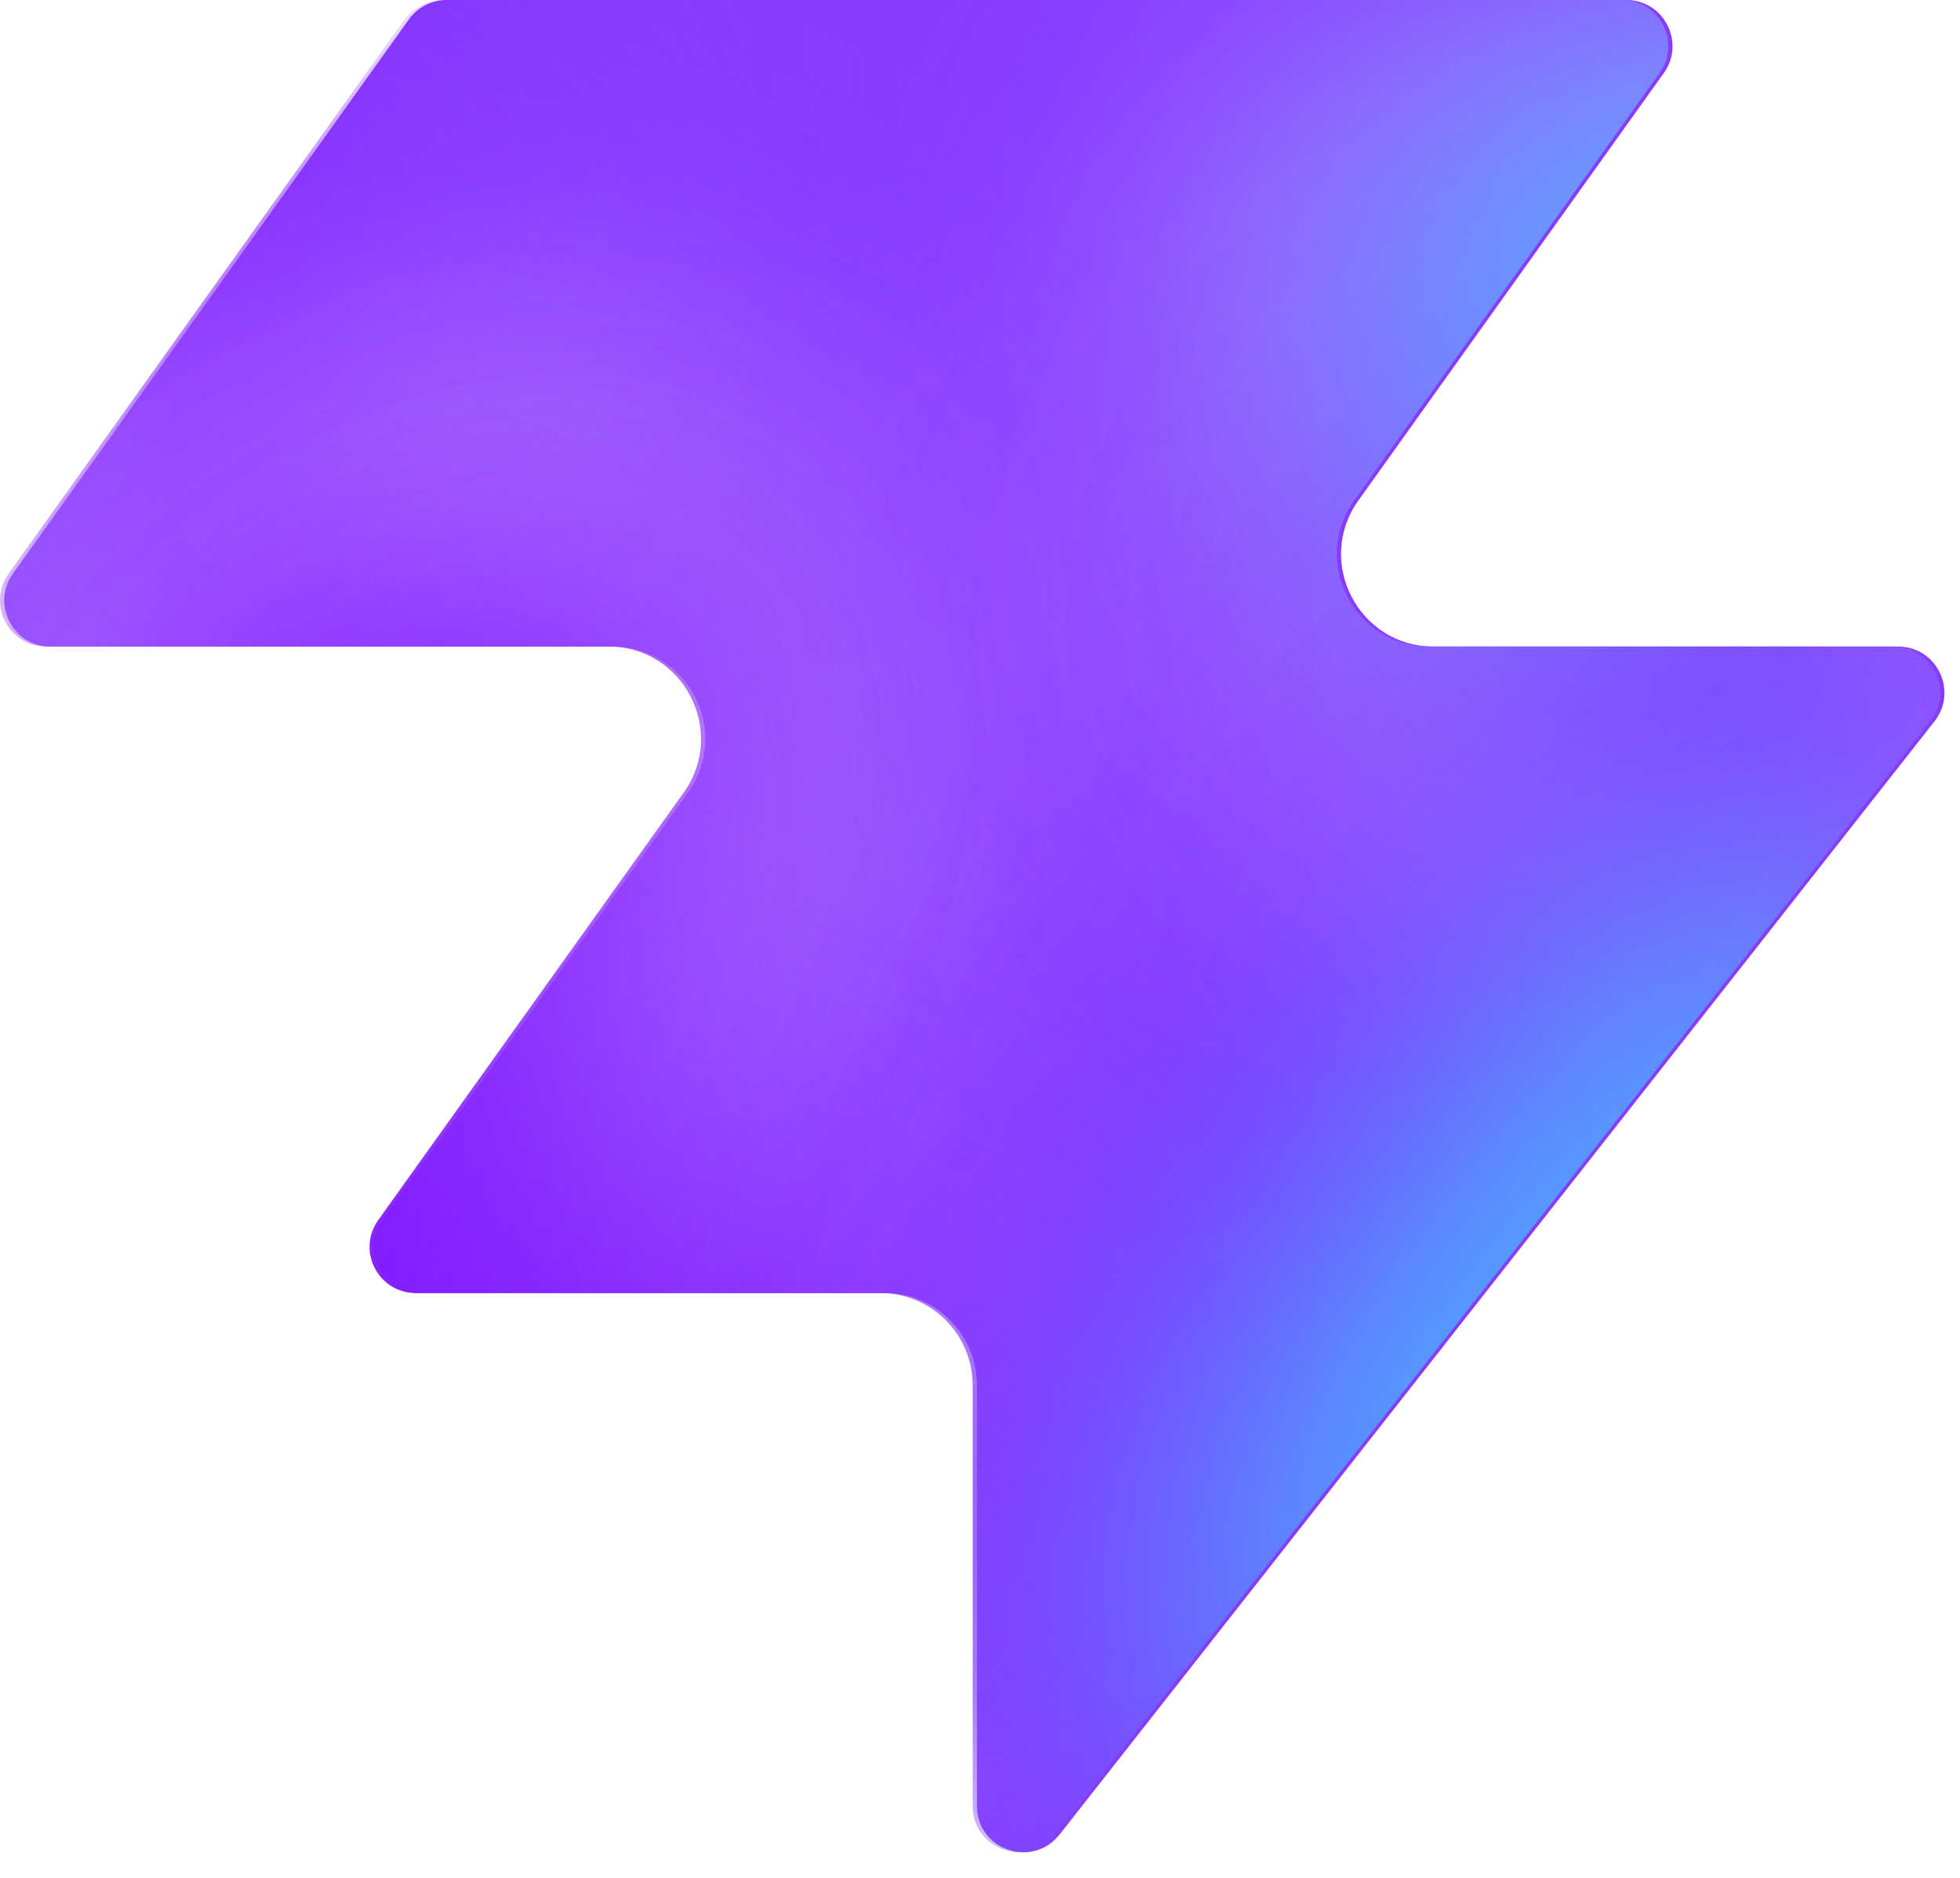
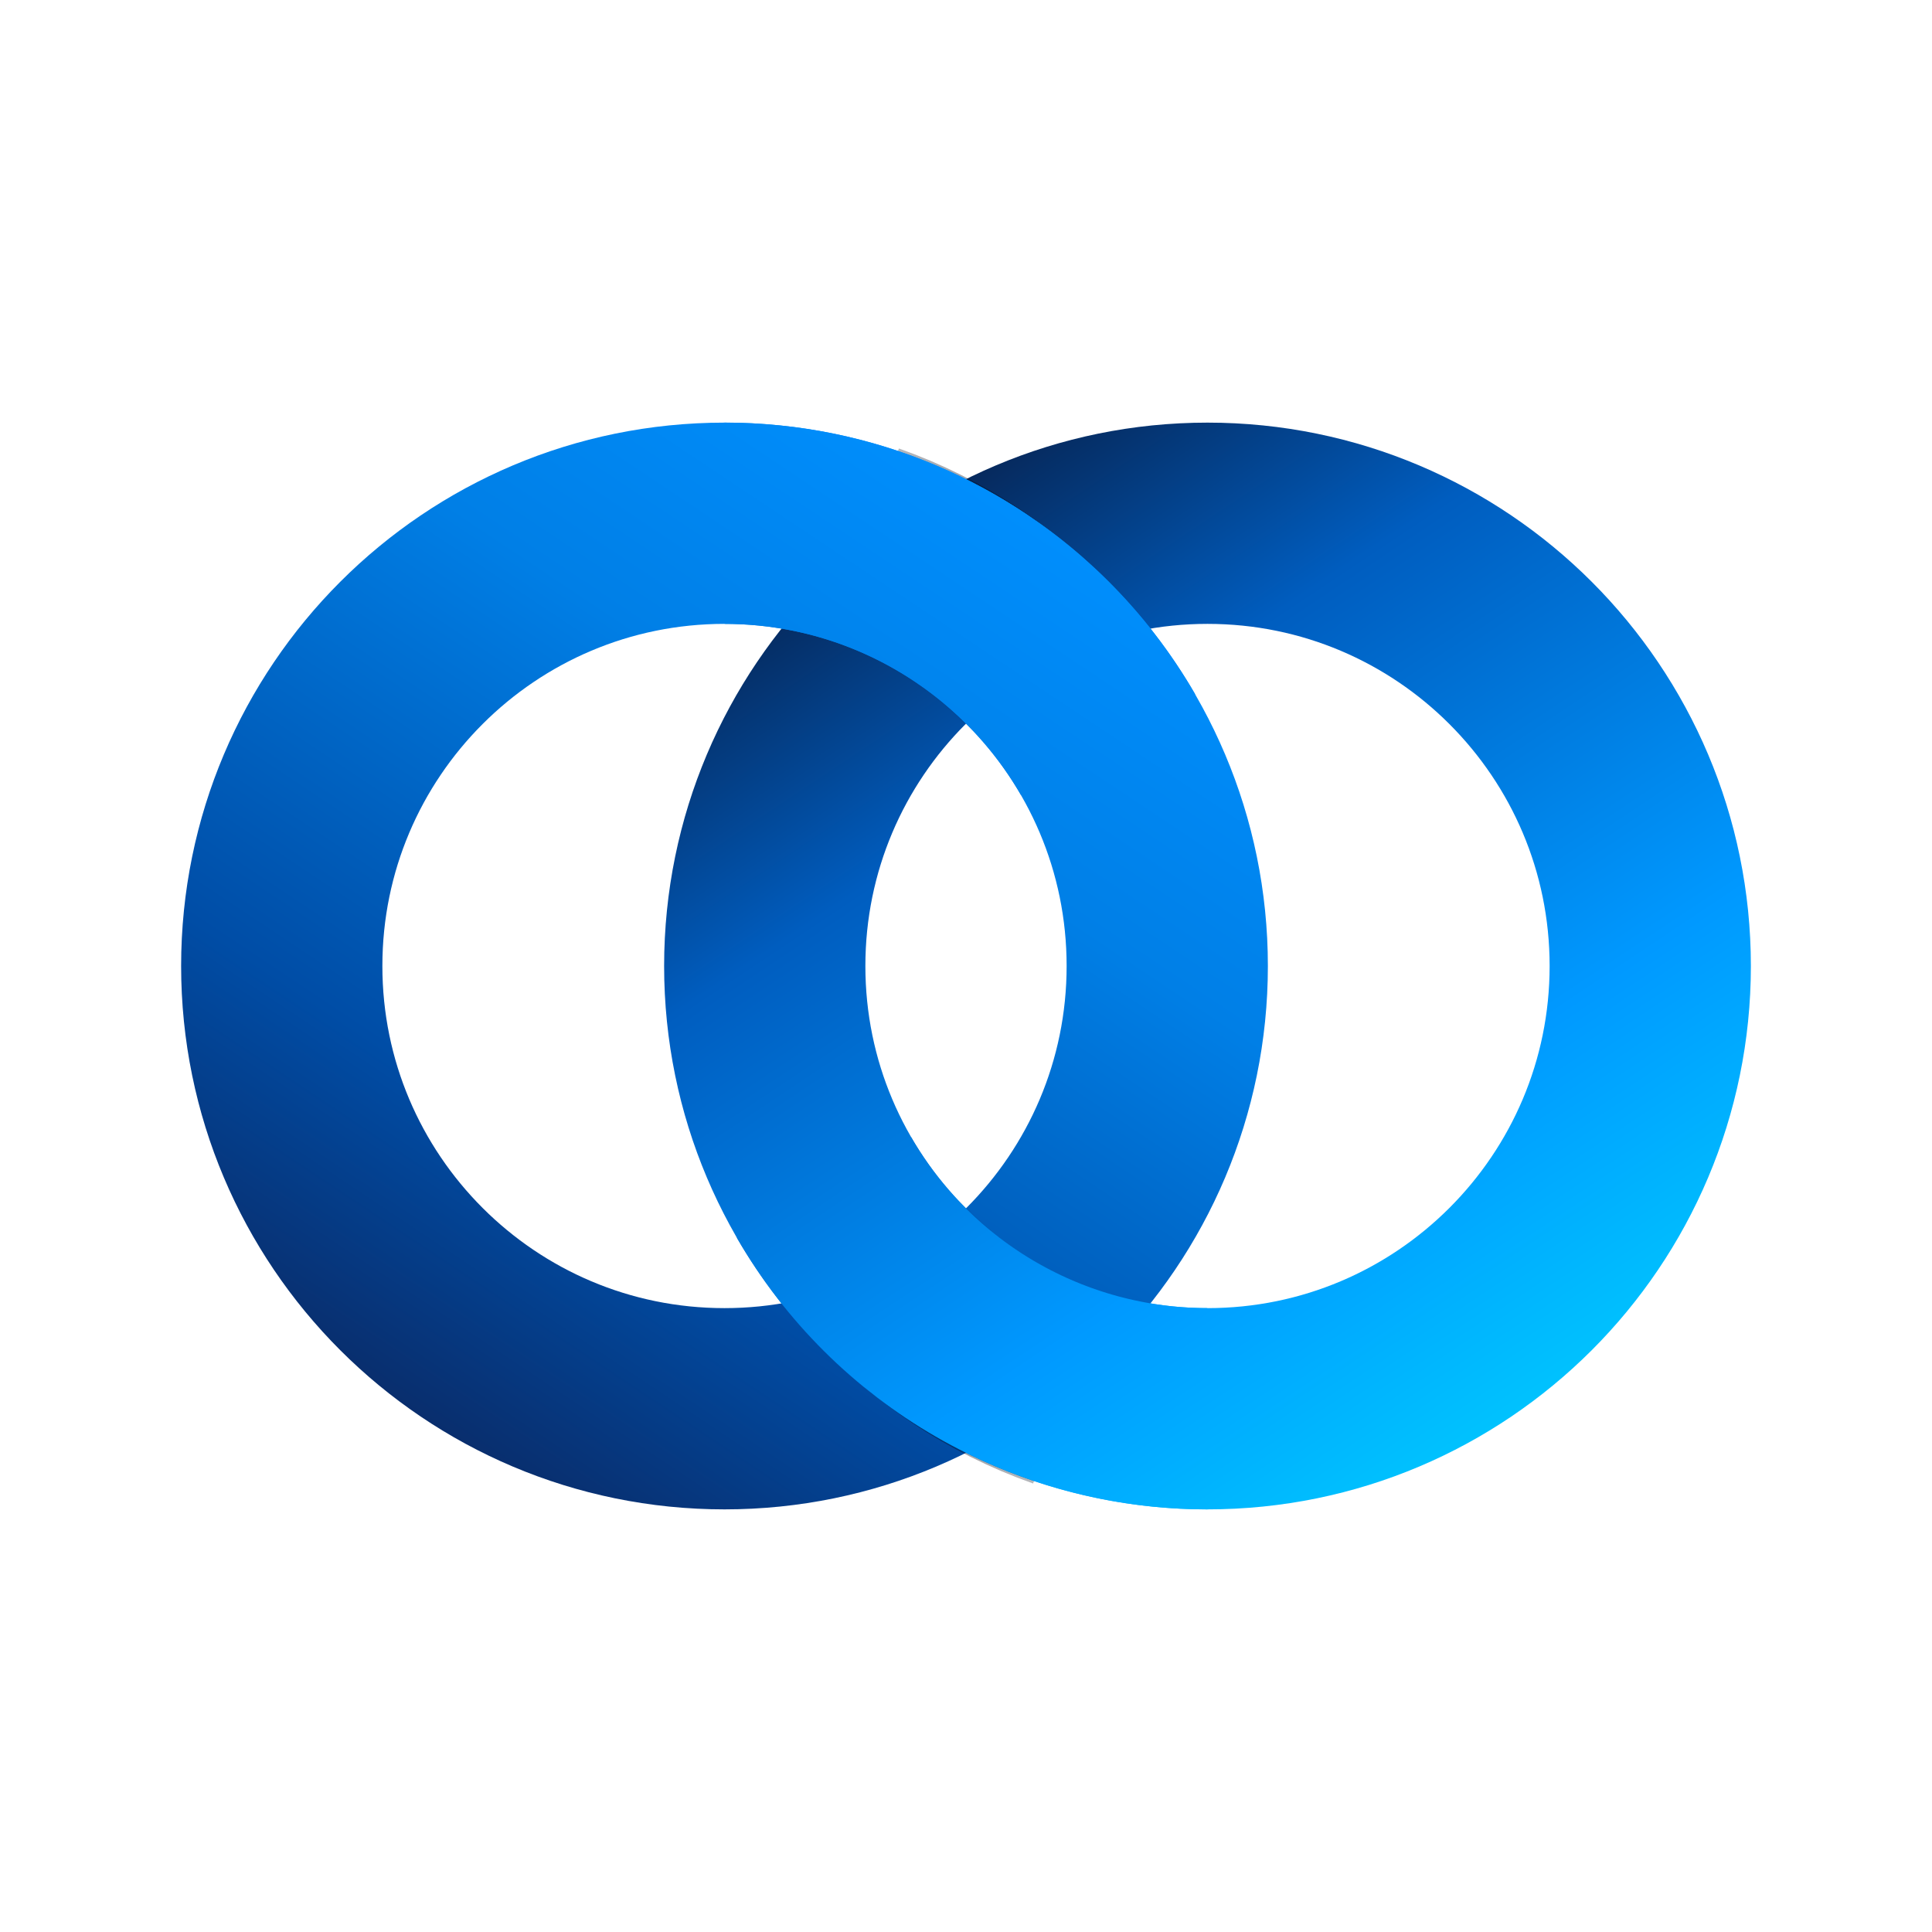
- <svg xmlns="http://www.w3.org/2000/svg" width="48" height="46" fill="none" viewBox="0 0 48 46">
-   <path fill="#863bff" d="M25.946 44.938c-.664.845-2.021.375-2.021-.698V33.937a2.26 2.26 0 0 0-2.262-2.262H10.287c-.92 0-1.456-1.04-.92-1.788l7.48-10.471c1.07-1.497 0-3.578-1.842-3.578H1.237c-.92 0-1.456-1.04-.92-1.788L10.013.474c.214-.297.556-.474.92-.474h28.894c.92 0 1.456 1.04.92 1.788l-7.48 10.471c-1.07 1.498 0 3.579 1.842 3.579h11.377c.943 0 1.473 1.088.89 1.83L25.947 44.94z" style="fill:#863bff;fill:color(display-p3 .525 .23 1);fill-opacity:1" />
-   <mask id="a" width="48" height="46" x="0" y="0" maskUnits="userSpaceOnUse" style="mask-type:alpha">
-     <path fill="#000" d="M25.842 44.938c-.664.844-2.021.375-2.021-.698V33.937a2.26 2.26 0 0 0-2.262-2.262H10.183c-.92 0-1.456-1.04-.92-1.788l7.48-10.471c1.07-1.498 0-3.579-1.842-3.579H1.133c-.92 0-1.456-1.04-.92-1.787L9.91.473c.214-.297.556-.474.92-.474h28.894c.92 0 1.456 1.04.92 1.788l-7.48 10.471c-1.07 1.498 0 3.578 1.842 3.578h11.377c.943 0 1.473 1.088.89 1.832L25.843 44.94z" style="fill:#000;fill-opacity:1" />
-   </mask>
-   <g mask="url(#a)">
-     <g filter="url(#b)">
-       <ellipse cx="5.508" cy="14.704" fill="#ede6ff" rx="5.508" ry="14.704" style="fill:#ede6ff;fill:color(display-p3 .927 .903 1);fill-opacity:1" transform="matrix(.00324 1 1 -.00324 -4.47 31.516)" />
-     </g>
-     <g filter="url(#c)">
-       <ellipse cx="10.399" cy="29.851" fill="#ede6ff" rx="10.399" ry="29.851" style="fill:#ede6ff;fill:color(display-p3 .927 .903 1);fill-opacity:1" transform="matrix(.00324 1 1 -.00324 -39.328 7.883)" />
-     </g>
-     <g filter="url(#d)">
-       <ellipse cx="5.508" cy="30.487" fill="#7e14ff" rx="5.508" ry="30.487" style="fill:#7e14ff;fill:color(display-p3 .492 .077 1);fill-opacity:1" transform="rotate(89.814 -25.913 -14.639)scale(1 -1)" />
-     </g>
-     <g filter="url(#e)">
-       <ellipse cx="5.508" cy="30.599" fill="#7e14ff" rx="5.508" ry="30.599" style="fill:#7e14ff;fill:color(display-p3 .492 .077 1);fill-opacity:1" transform="rotate(89.814 -32.644 -3.334)scale(1 -1)" />
-     </g>
-     <g filter="url(#f)">
-       <ellipse cx="5.508" cy="30.599" fill="#7e14ff" rx="5.508" ry="30.599" style="fill:#7e14ff;fill:color(display-p3 .492 .077 1);fill-opacity:1" transform="matrix(.00324 1 1 -.00324 -34.34 30.47)" />
-     </g>
-     <g filter="url(#g)">
-       <ellipse cx="14.072" cy="22.078" fill="#ede6ff" rx="14.072" ry="22.078" style="fill:#ede6ff;fill:color(display-p3 .927 .903 1);fill-opacity:1" transform="rotate(93.35 24.506 48.493)scale(-1 1)" />
-     </g>
-     <g filter="url(#h)">
-       <ellipse cx="3.47" cy="21.501" fill="#7e14ff" rx="3.47" ry="21.501" style="fill:#7e14ff;fill:color(display-p3 .492 .077 1);fill-opacity:1" transform="rotate(89.009 28.708 47.59)scale(-1 1)" />
-     </g>
-     <g filter="url(#i)">
-       <ellipse cx="3.47" cy="21.501" fill="#7e14ff" rx="3.47" ry="21.501" style="fill:#7e14ff;fill:color(display-p3 .492 .077 1);fill-opacity:1" transform="rotate(89.009 28.708 47.59)scale(-1 1)" />
-     </g>
-     <g filter="url(#j)">
-       <ellipse cx=".387" cy="8.972" fill="#7e14ff" rx="4.407" ry="29.108" style="fill:#7e14ff;fill:color(display-p3 .492 .077 1);fill-opacity:1" transform="rotate(39.51 .387 8.972)" />
-     </g>
-     <g filter="url(#k)">
-       <ellipse cx="47.523" cy="-6.092" fill="#7e14ff" rx="4.407" ry="29.108" style="fill:#7e14ff;fill:color(display-p3 .492 .077 1);fill-opacity:1" transform="rotate(37.892 47.523 -6.092)" />
-     </g>
-     <g filter="url(#l)">
-       <ellipse cx="41.412" cy="6.333" fill="#47bfff" rx="5.971" ry="9.665" style="fill:#47bfff;fill:color(display-p3 .28 .748 1);fill-opacity:1" transform="rotate(37.892 41.412 6.333)" />
-     </g>
-     <g filter="url(#m)">
-       <ellipse cx="-1.879" cy="38.332" fill="#7e14ff" rx="4.407" ry="29.108" style="fill:#7e14ff;fill:color(display-p3 .492 .077 1);fill-opacity:1" transform="rotate(37.892 -1.88 38.332)" />
-     </g>
-     <g filter="url(#n)">
-       <ellipse cx="-1.879" cy="38.332" fill="#7e14ff" rx="4.407" ry="29.108" style="fill:#7e14ff;fill:color(display-p3 .492 .077 1);fill-opacity:1" transform="rotate(37.892 -1.88 38.332)" />
-     </g>
-     <g filter="url(#o)">
-       <ellipse cx="35.651" cy="29.907" fill="#7e14ff" rx="4.407" ry="29.108" style="fill:#7e14ff;fill:color(display-p3 .492 .077 1);fill-opacity:1" transform="rotate(37.892 35.651 29.907)" />
-     </g>
-     <g filter="url(#p)">
-       <ellipse cx="38.418" cy="32.4" fill="#47bfff" rx="5.971" ry="15.297" style="fill:#47bfff;fill:color(display-p3 .28 .748 1);fill-opacity:1" transform="rotate(37.892 38.418 32.4)" />
-     </g>
-   </g>
+ <svg xmlns="http://www.w3.org/2000/svg" viewBox="0 0 48 48" fill="none" width="100%" height="100%">
  <defs>
-     <filter id="b" width="60.045" height="41.654" x="-19.77" y="16.149" color-interpolation-filters="sRGB" filterUnits="userSpaceOnUse">
-       <feFlood flood-opacity="0" result="BackgroundImageFix" />
-       <feBlend in="SourceGraphic" in2="BackgroundImageFix" result="shape" />
-       <feGaussianBlur result="effect1_foregroundBlur_2002_17158" stdDeviation="7.659" />
-     </filter>
-     <filter id="c" width="90.34" height="51.437" x="-54.613" y="-7.533" color-interpolation-filters="sRGB" filterUnits="userSpaceOnUse">
-       <feFlood flood-opacity="0" result="BackgroundImageFix" />
-       <feBlend in="SourceGraphic" in2="BackgroundImageFix" result="shape" />
-       <feGaussianBlur result="effect1_foregroundBlur_2002_17158" stdDeviation="7.659" />
-     </filter>
-     <filter id="d" width="79.355" height="29.4" x="-49.64" y="2.03" color-interpolation-filters="sRGB" filterUnits="userSpaceOnUse">
-       <feFlood flood-opacity="0" result="BackgroundImageFix" />
-       <feBlend in="SourceGraphic" in2="BackgroundImageFix" result="shape" />
-       <feGaussianBlur result="effect1_foregroundBlur_2002_17158" stdDeviation="4.596" />
-     </filter>
-     <filter id="e" width="79.579" height="29.4" x="-45.045" y="20.029" color-interpolation-filters="sRGB" filterUnits="userSpaceOnUse">
-       <feFlood flood-opacity="0" result="BackgroundImageFix" />
-       <feBlend in="SourceGraphic" in2="BackgroundImageFix" result="shape" />
-       <feGaussianBlur result="effect1_foregroundBlur_2002_17158" stdDeviation="4.596" />
-     </filter>
-     <filter id="f" width="79.579" height="29.4" x="-43.513" y="21.178" color-interpolation-filters="sRGB" filterUnits="userSpaceOnUse">
-       <feFlood flood-opacity="0" result="BackgroundImageFix" />
-       <feBlend in="SourceGraphic" in2="BackgroundImageFix" result="shape" />
-       <feGaussianBlur result="effect1_foregroundBlur_2002_17158" stdDeviation="4.596" />
-     </filter>
-     <filter id="g" width="74.749" height="58.852" x="15.756" y="-17.901" color-interpolation-filters="sRGB" filterUnits="userSpaceOnUse">
-       <feFlood flood-opacity="0" result="BackgroundImageFix" />
-       <feBlend in="SourceGraphic" in2="BackgroundImageFix" result="shape" />
-       <feGaussianBlur result="effect1_foregroundBlur_2002_17158" stdDeviation="7.659" />
-     </filter>
-     <filter id="h" width="61.377" height="25.362" x="23.548" y="2.284" color-interpolation-filters="sRGB" filterUnits="userSpaceOnUse">
-       <feFlood flood-opacity="0" result="BackgroundImageFix" />
-       <feBlend in="SourceGraphic" in2="BackgroundImageFix" result="shape" />
-       <feGaussianBlur result="effect1_foregroundBlur_2002_17158" stdDeviation="4.596" />
-     </filter>
-     <filter id="i" width="61.377" height="25.362" x="23.548" y="2.284" color-interpolation-filters="sRGB" filterUnits="userSpaceOnUse">
-       <feFlood flood-opacity="0" result="BackgroundImageFix" />
-       <feBlend in="SourceGraphic" in2="BackgroundImageFix" result="shape" />
-       <feGaussianBlur result="effect1_foregroundBlur_2002_17158" stdDeviation="4.596" />
-     </filter>
-     <filter id="j" width="56.045" height="63.649" x="-27.636" y="-22.853" color-interpolation-filters="sRGB" filterUnits="userSpaceOnUse">
-       <feFlood flood-opacity="0" result="BackgroundImageFix" />
-       <feBlend in="SourceGraphic" in2="BackgroundImageFix" result="shape" />
-       <feGaussianBlur result="effect1_foregroundBlur_2002_17158" stdDeviation="4.596" />
-     </filter>
-     <filter id="k" width="54.814" height="64.646" x="20.116" y="-38.415" color-interpolation-filters="sRGB" filterUnits="userSpaceOnUse">
-       <feFlood flood-opacity="0" result="BackgroundImageFix" />
-       <feBlend in="SourceGraphic" in2="BackgroundImageFix" result="shape" />
-       <feGaussianBlur result="effect1_foregroundBlur_2002_17158" stdDeviation="4.596" />
-     </filter>
-     <filter id="l" width="33.541" height="35.313" x="24.641" y="-11.323" color-interpolation-filters="sRGB" filterUnits="userSpaceOnUse">
-       <feFlood flood-opacity="0" result="BackgroundImageFix" />
-       <feBlend in="SourceGraphic" in2="BackgroundImageFix" result="shape" />
-       <feGaussianBlur result="effect1_foregroundBlur_2002_17158" stdDeviation="4.596" />
-     </filter>
-     <filter id="m" width="54.814" height="64.646" x="-29.286" y="6.009" color-interpolation-filters="sRGB" filterUnits="userSpaceOnUse">
-       <feFlood flood-opacity="0" result="BackgroundImageFix" />
-       <feBlend in="SourceGraphic" in2="BackgroundImageFix" result="shape" />
-       <feGaussianBlur result="effect1_foregroundBlur_2002_17158" stdDeviation="4.596" />
-     </filter>
-     <filter id="n" width="54.814" height="64.646" x="-29.286" y="6.009" color-interpolation-filters="sRGB" filterUnits="userSpaceOnUse">
-       <feFlood flood-opacity="0" result="BackgroundImageFix" />
-       <feBlend in="SourceGraphic" in2="BackgroundImageFix" result="shape" />
-       <feGaussianBlur result="effect1_foregroundBlur_2002_17158" stdDeviation="4.596" />
-     </filter>
-     <filter id="o" width="54.814" height="64.646" x="8.244" y="-2.416" color-interpolation-filters="sRGB" filterUnits="userSpaceOnUse">
-       <feFlood flood-opacity="0" result="BackgroundImageFix" />
-       <feBlend in="SourceGraphic" in2="BackgroundImageFix" result="shape" />
-       <feGaussianBlur result="effect1_foregroundBlur_2002_17158" stdDeviation="4.596" />
-     </filter>
-     <filter id="p" width="39.409" height="43.623" x="18.713" y="10.588" color-interpolation-filters="sRGB" filterUnits="userSpaceOnUse">
-       <feFlood flood-opacity="0" result="BackgroundImageFix" />
-       <feBlend in="SourceGraphic" in2="BackgroundImageFix" result="shape" />
-       <feGaussianBlur result="effect1_foregroundBlur_2002_17158" stdDeviation="4.596" />
-     </filter>
+     <linearGradient id="fav-loop-left" x1="10" y1="36" x2="26" y2="12" gradientUnits="userSpaceOnUse">
+       <stop offset="0%" stop-color="#0a2a66" />
+       <stop offset="28%" stop-color="#004da6" />
+       <stop offset="70%" stop-color="#007fe6" />
+       <stop offset="100%" stop-color="#0090ff" />
+     </linearGradient>
+     <linearGradient id="fav-loop-right" x1="22" y1="12" x2="38" y2="36" gradientUnits="userSpaceOnUse">
+       <stop offset="0%" stop-color="#07224f" />
+       <stop offset="28%" stop-color="#005dbf" />
+       <stop offset="70%" stop-color="#0099ff" />
+       <stop offset="100%" stop-color="#00c7fe" />
+     </linearGradient>
+     <linearGradient id="fav-crease-top" x1="26" y1="13" x2="22" y2="17" gradientUnits="userSpaceOnUse">
+       <stop offset="0%" stop-color="#020c1e" stop-opacity="0.42" />
+       <stop offset="60%" stop-color="#020c1e" stop-opacity="0.10" />
+       <stop offset="100%" stop-color="#020c1e" stop-opacity="0" />
+     </linearGradient>
+     <linearGradient id="fav-crease-bottom" x1="22" y1="35" x2="26" y2="31" gradientUnits="userSpaceOnUse">
+       <stop offset="0%" stop-color="#020c1e" stop-opacity="0.42" />
+       <stop offset="60%" stop-color="#020c1e" stop-opacity="0.10" />
+       <stop offset="100%" stop-color="#020c1e" stop-opacity="0" />
+     </linearGradient>
  </defs>
+   <circle cx="30" cy="24" r="11" stroke="url(#fav-loop-right)" stroke-width="5" />
+   <path d="M 26 16.5 A 11 11 0 0 0 21.5 13.5" stroke="url(#fav-crease-top)" stroke-width="5" stroke-linecap="butt" />
+   <circle cx="18" cy="24" r="11" stroke="url(#fav-loop-left)" stroke-width="5" />
+   <path d="M 22 31.5 A 11 11 0 0 0 26.5 34.5" stroke="url(#fav-crease-bottom)" stroke-width="5" stroke-linecap="butt" />
+   <path d="M 18 13 A 11 11 0 0 1 27.53 18.5" stroke="url(#fav-loop-left)" stroke-width="5" stroke-linecap="butt" />
+   <path d="M 30 35 A 11 11 0 0 1 20.47 29.5" stroke="url(#fav-loop-right)" stroke-width="5" stroke-linecap="butt" />
</svg>
